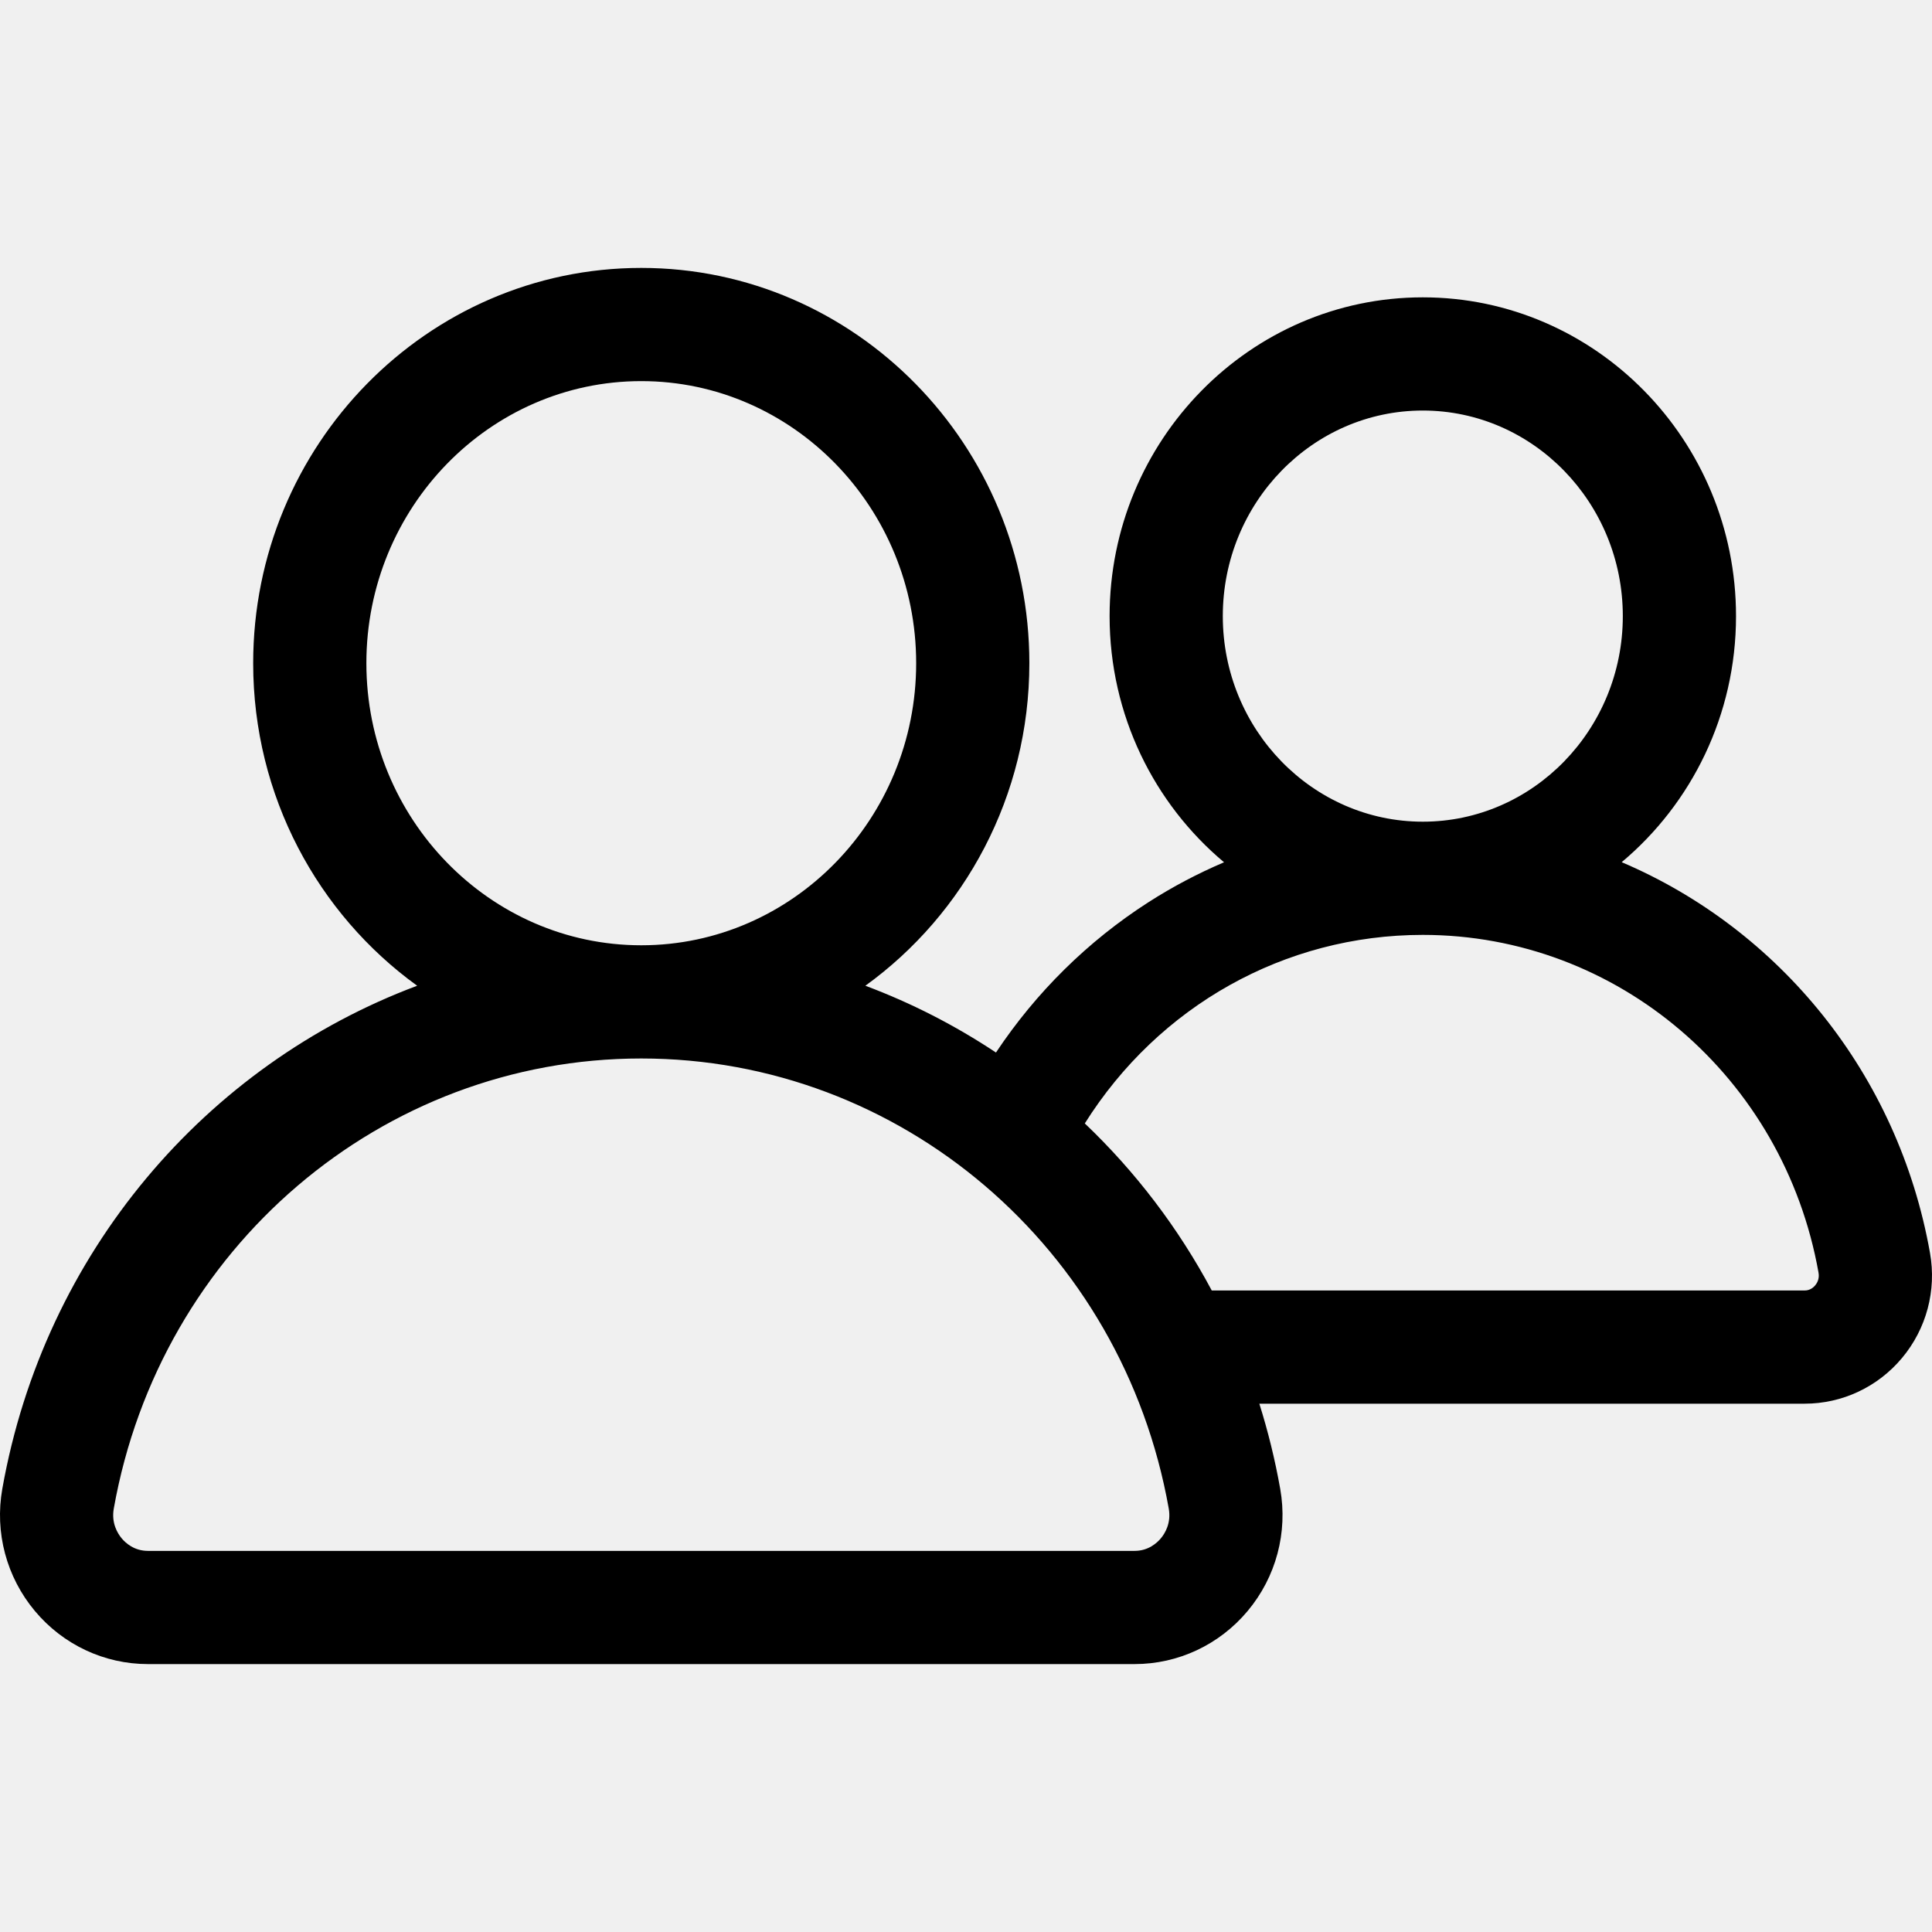
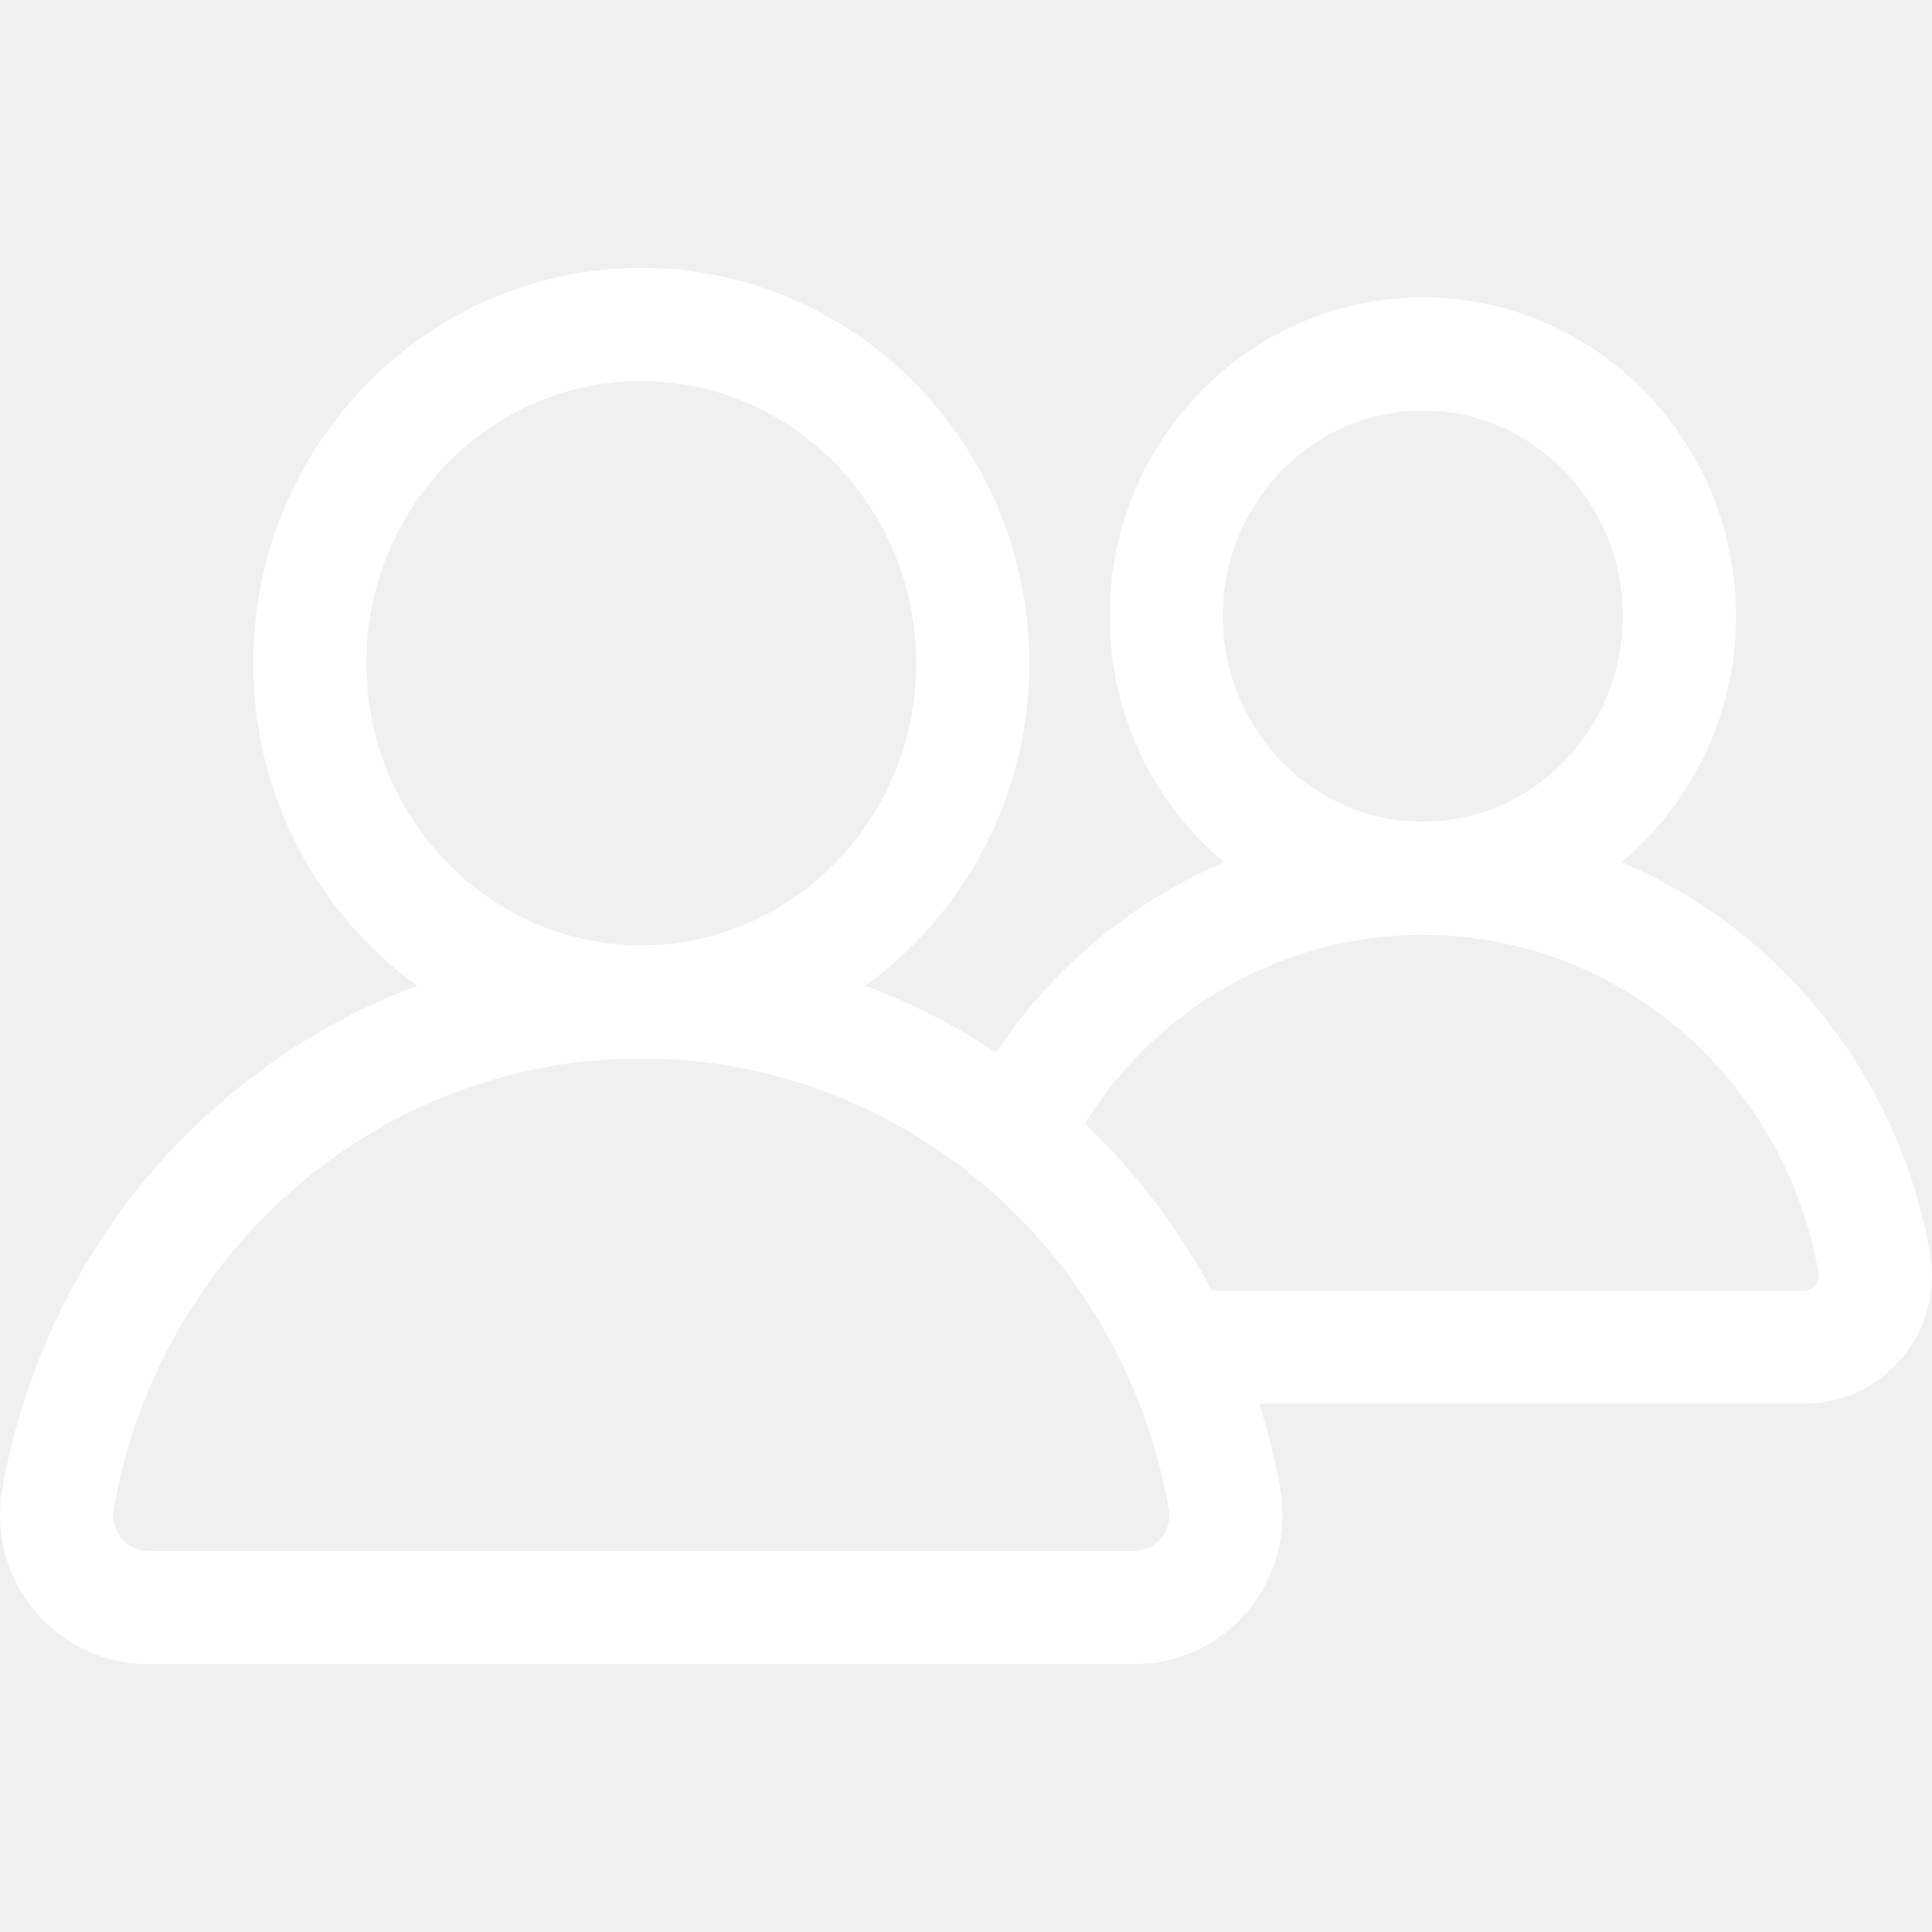
- <svg xmlns="http://www.w3.org/2000/svg" height="511pt" viewBox="0 -70 512 511" width="511pt">
+ <svg xmlns="http://www.w3.org/2000/svg" height="511pt" fill="white" viewBox="0 -70 512 511" width="511pt">
  <path d="m511.473 261.551c-8.453-47.609-40.047-85.836-81.707-103.566 18.488-15.504 30.297-38.98 30.297-65.207 0-46.582-37.234-84.48-83.004-84.48-45.77 0-83.004 37.895-83.004 84.48 0 26.242 11.82 49.727 30.328 65.234-6.906 2.945-13.598 6.461-19.988 10.559-16.105 10.328-29.855 23.93-40.453 39.859-10.785-7.164-22.383-13.125-34.609-17.699 26.277-18.996 43.457-50.23 43.457-85.477 0-57.762-46.137-104.754-102.848-104.754-56.711 0-102.848 46.992-102.848 104.754 0 35.246 17.18 66.48 43.457 85.477-55.922 20.922-98.812 70.676-109.938 133.316-2.055 11.582 1.102 23.395 8.652 32.41 7.48 8.926 18.395 14.043 29.945 14.043h261.461c11.551 0 22.465-5.117 29.945-14.043 7.555-9.016 10.707-20.828 8.652-32.41-1.371-7.727-3.23-15.254-5.531-22.555h144.516c9.945 0 19.344-4.406 25.781-12.086 6.492-7.746 9.203-17.902 7.438-27.855zm-187.418-168.773c0-30.043 23.777-54.48 53.004-54.48 29.227 0 53.004 24.438 53.004 54.48 0 30.039-23.777 54.477-53.004 54.477-29.227 0-53.004-24.438-53.004-54.477zm-226.961 12.477c0-41.219 32.68-74.754 72.848-74.754 40.168 0 72.852 33.535 72.852 74.754s-32.684 74.754-72.852 74.754c-40.168 0-72.848-33.535-72.848-74.754zm210.531 231.934c-1.039 1.238-3.32 3.312-6.953 3.312h-261.461c-3.633 0-5.914-2.074-6.953-3.312-1.078-1.289-2.789-4.031-2.105-7.898 12.273-69.113 71.062-119.281 139.789-119.281 68.727 0 127.52 50.168 139.789 119.281.688 3.867-1.023 6.609-2.105 7.898zm173.418-67.051c-.426.508-1.352 1.355-2.785 1.355h-157.129c-8.875-16.629-20.273-31.547-33.645-44.273 19.539-31.082 52.934-49.965 89.574-49.965 51.559 0 95.66 37.656 104.875 89.543.289 1.637-.434 2.797-.891 3.34zm0 0" />
</svg>
